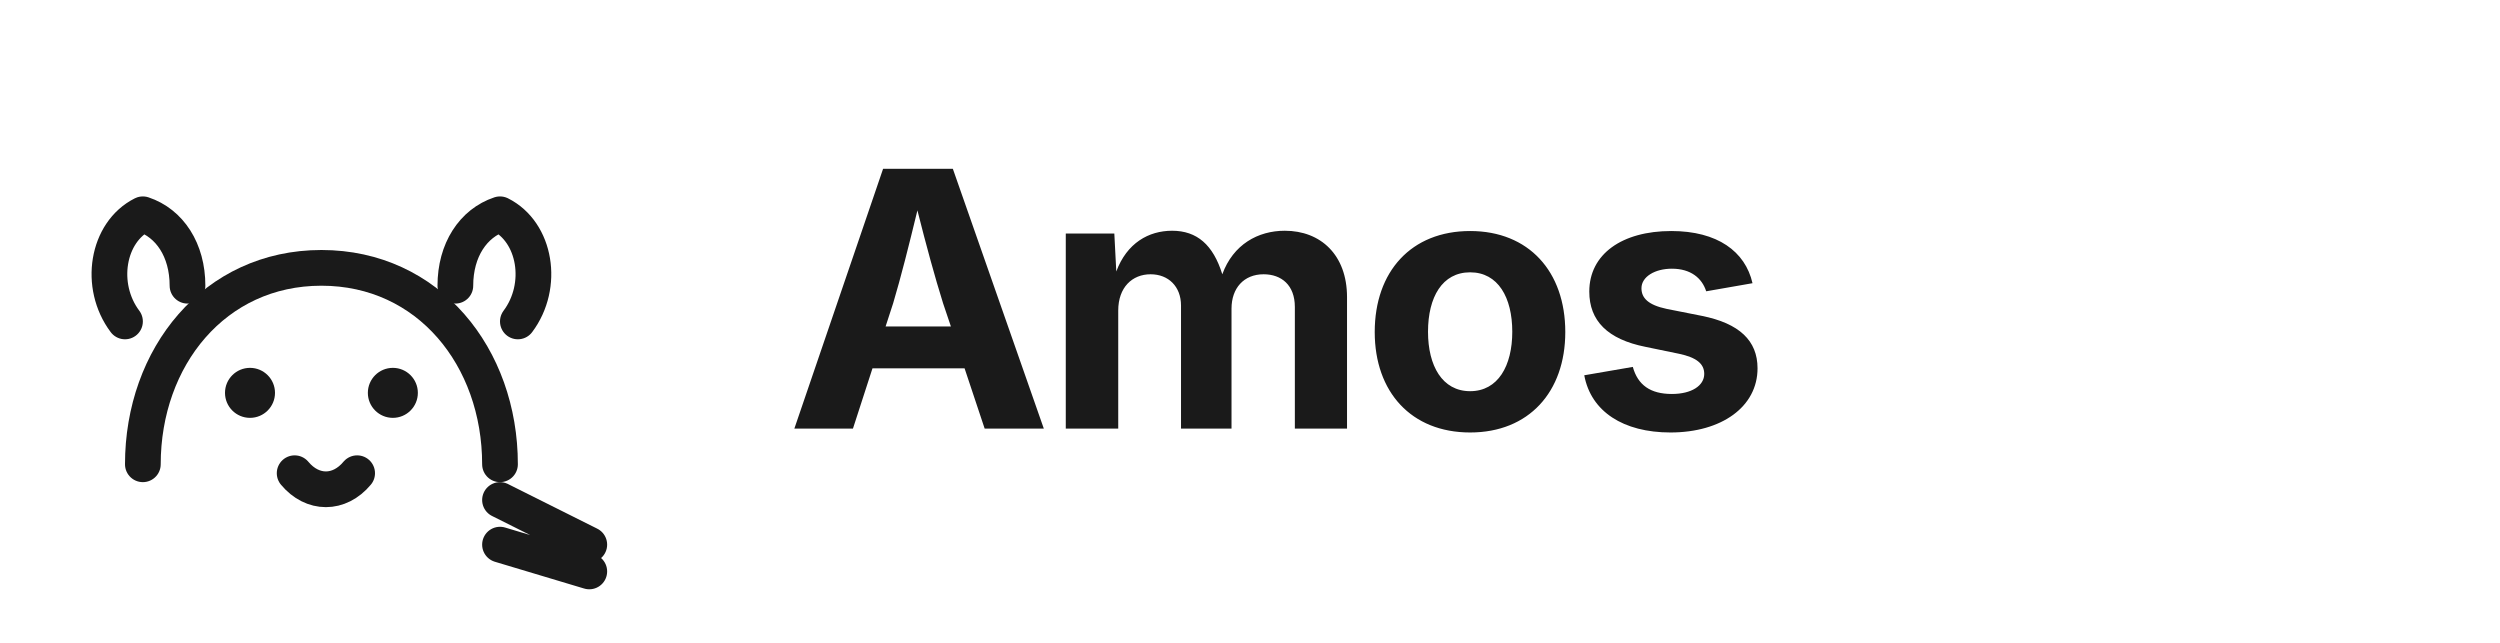
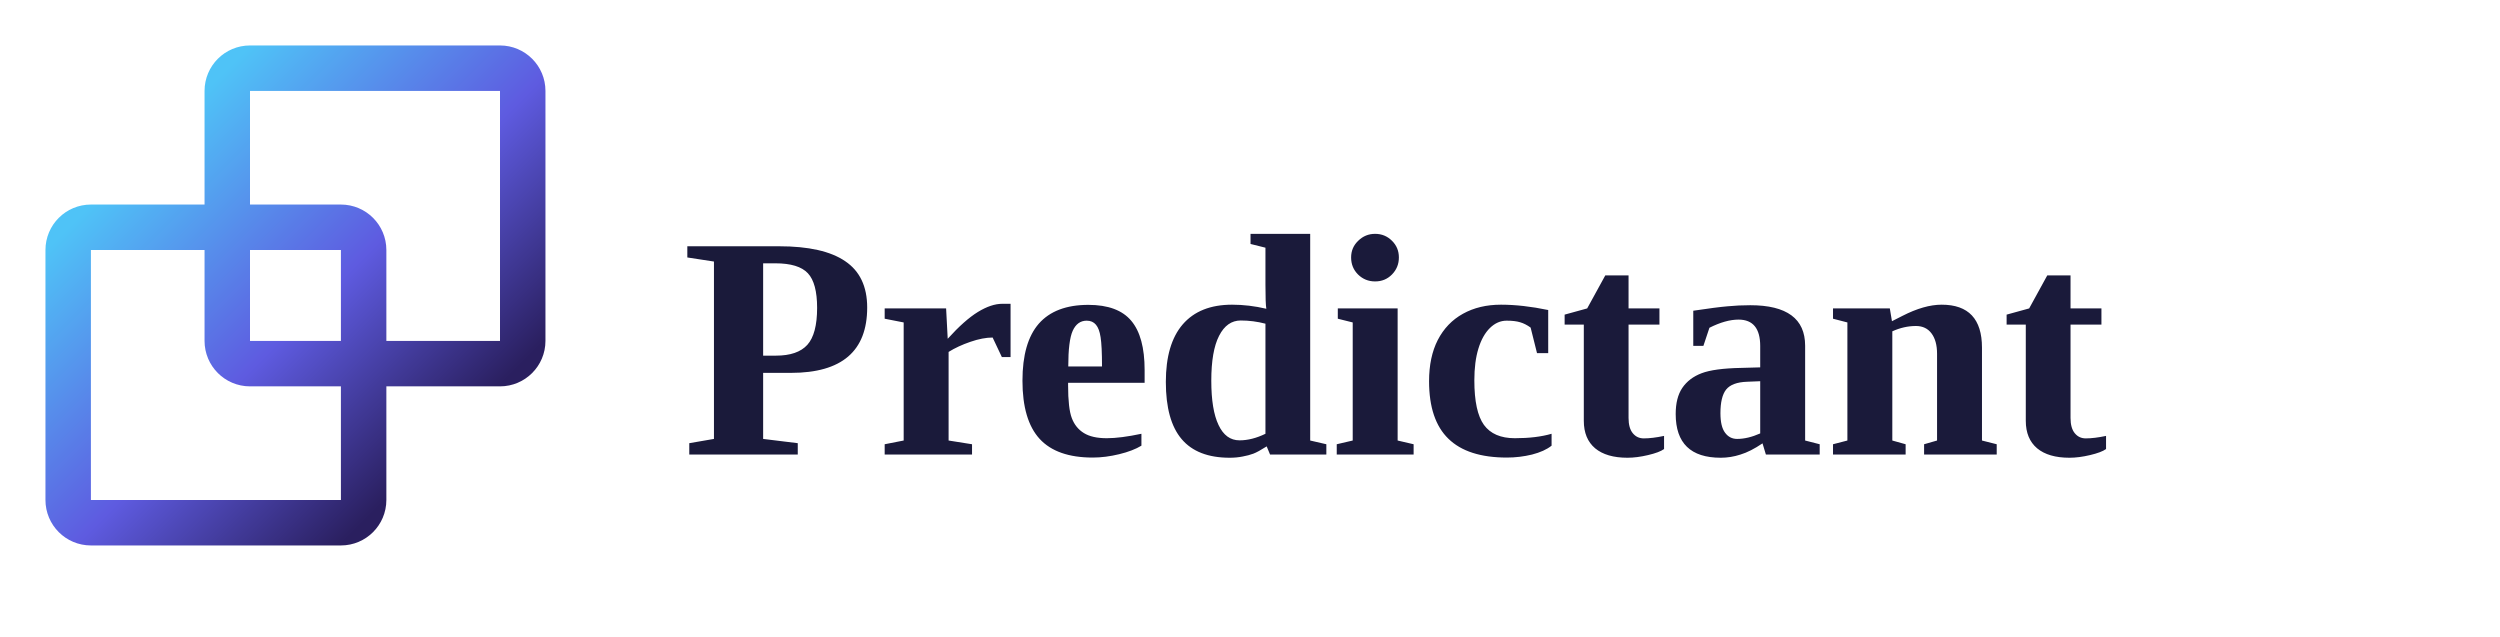
- <svg xmlns="http://www.w3.org/2000/svg" viewBox="0 0 140 36" fill="none">
-   <g fill="none" stroke="#1a1a1a" stroke-width="2" stroke-linecap="round" stroke-linejoin="round">
-     <path d="M8 26c0-6 4-11 10-11s10 5 10 11" />
-     <circle cx="14" cy="22" r="1.4" fill="#1a1a1a" stroke="none" />
-     <circle cx="22" cy="22" r="1.4" fill="#1a1a1a" stroke="none" />
-     <path d="M16.5 26.5c1 1.2 2.5 1.2 3.5 0" />
-     <path d="M7 18c-1.5-2-1-5 1-6 1.5.5 2.5 2 2.5 4" />
-     <path d="M29 18c1.5-2 1-5-1-6-1.5.5-2.5 2-2.5 4" />
-     <path d="M28 28l5 2.5M28 30.5l5 1.5" />
+ <svg xmlns="http://www.w3.org/2000/svg" viewBox="0 0 220 56" fill="none">
+   <defs>
+     <linearGradient id="pgrad-l" x1="0%" y1="0%" x2="100%" y2="100%">
+       <stop offset="0%" stop-color="#4FC3F7" />
+       <stop offset="55%" stop-color="#5E5BE0" />
+       <stop offset="100%" stop-color="#2A1F5F" />
+     </linearGradient>
+   </defs>
+   <g transform="translate(6,6)">
+     <rect x="0" y="14" width="26" height="26" rx="2" fill="none" stroke="url(#pgrad-l)" stroke-width="4" />
+     <rect x="14" y="0" width="26" height="26" rx="2" fill="none" stroke="url(#pgrad-l)" stroke-width="4" />
  </g>
-   <text x="44" y="24" font-family="-apple-system, BlinkMacSystemFont, 'Segoe UI', sans-serif" font-size="20" font-weight="700" fill="#1a1a1a" letter-spacing="-0.5">Amos</text>
+   <text x="60" y="40" font-family="Georgia, 'Times New Roman', serif" font-size="28" font-weight="600" fill="#1a1a3a" letter-spacing="0">Predictant</text>
</svg>
